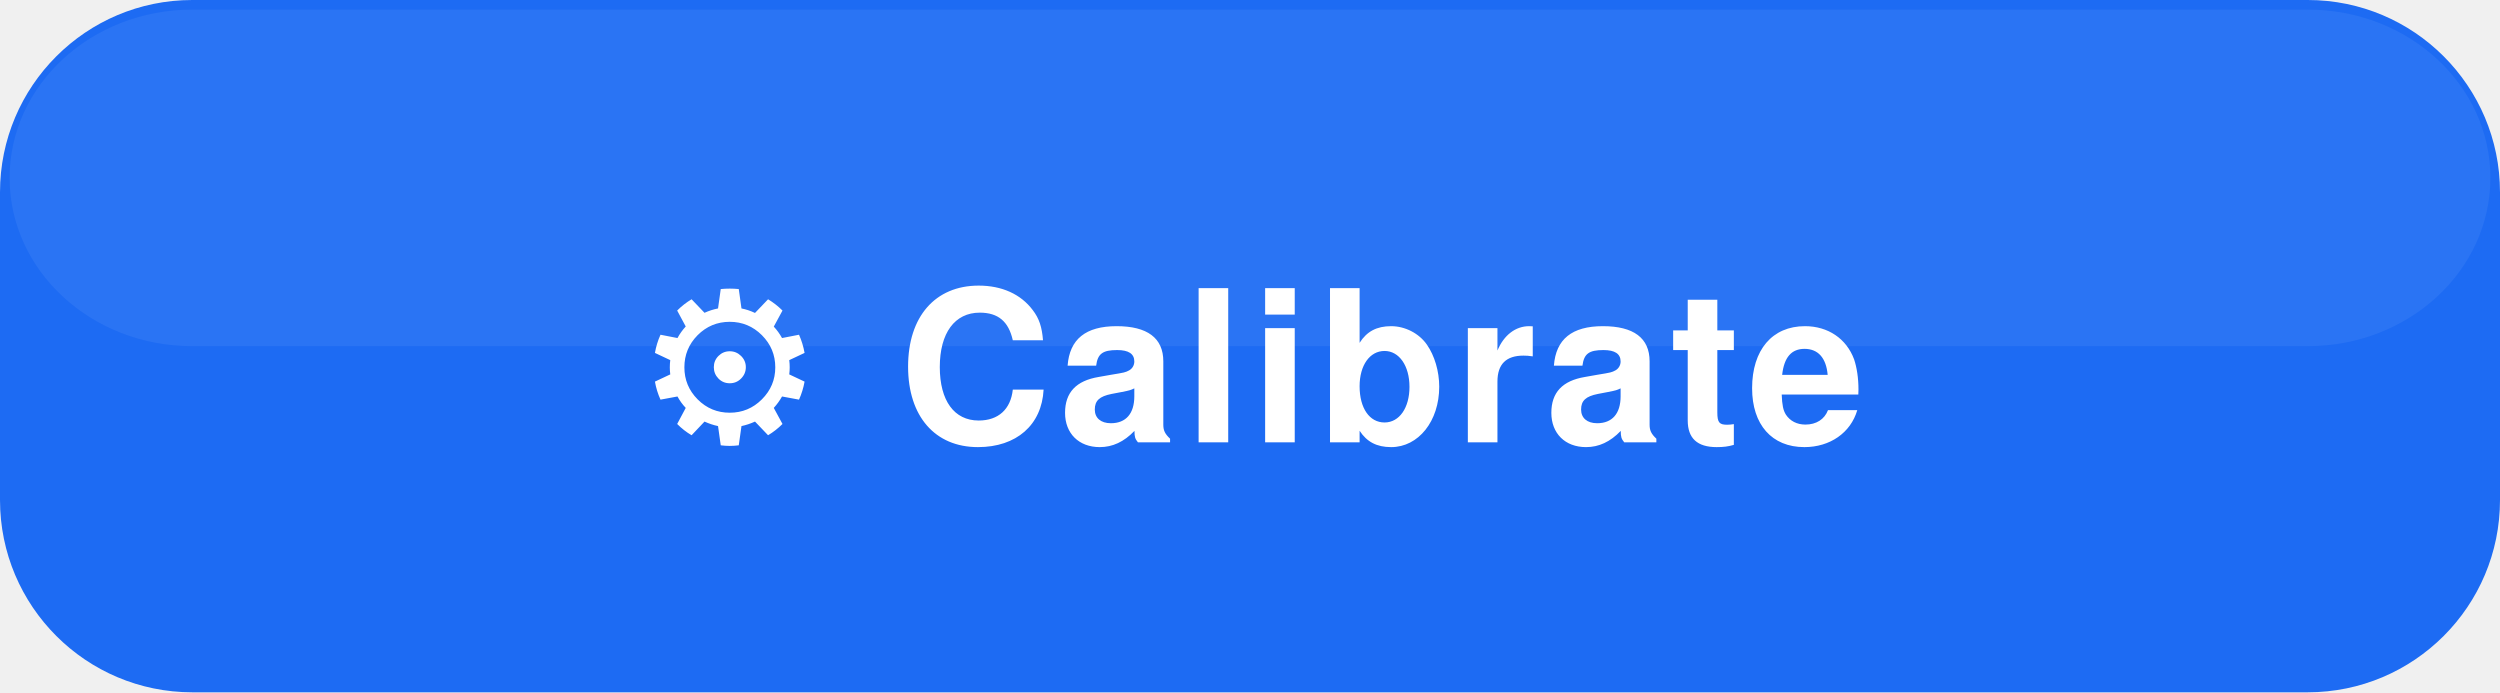
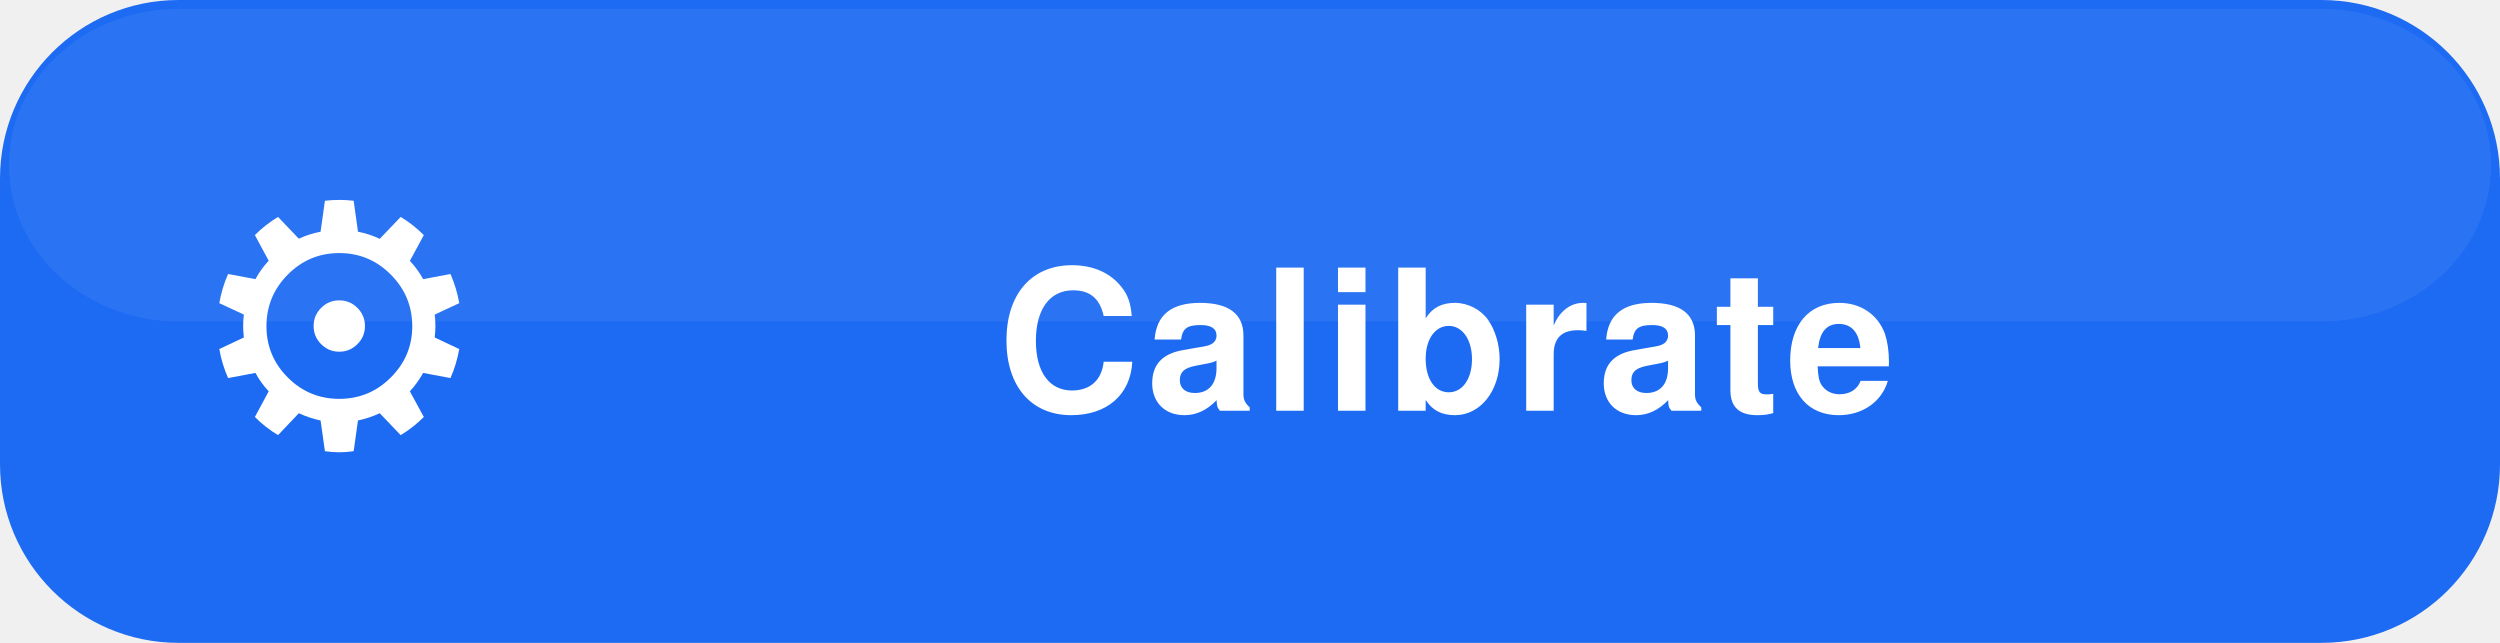
- <svg xmlns="http://www.w3.org/2000/svg" viewBox="0 0 260 72" width="260" height="72">
-   <rect width="260" height="72" rx="20" fill="#1D6BF3" />
-   <rect x="1" y="1" width="258" height="35" rx="19" fill="white" opacity="0.06" />
-   <text x="130" y="46" font-family="-apple-system, BlinkMacSystemFont, 'Segoe UI', Helvetica, Arial, sans-serif" font-size="22" font-weight="600" fill="white" text-anchor="middle" letter-spacing="0.8">⚙  Calibrate</text>
+ <svg xmlns="http://www.w3.org/2000/svg" viewBox="0 0 280 72" width="280" height="72">
+   <rect width="280" height="72" rx="20" fill="#1D6BF3" />
+   <rect x="1" y="1" width="278" height="35" rx="19" fill="white" opacity="0.06" />
+   <text x="38" y="50" font-family="-apple-system, BlinkMacSystemFont, 'Segoe UI', Helvetica, Arial, sans-serif" font-size="38" fill="white" text-anchor="middle">⚙</text>
+   <text x="162" y="46" font-family="-apple-system, BlinkMacSystemFont, 'Segoe UI', Helvetica, Arial, sans-serif" font-size="22" font-weight="600" fill="white" text-anchor="middle" letter-spacing="0.8">Calibrate</text>
</svg>
